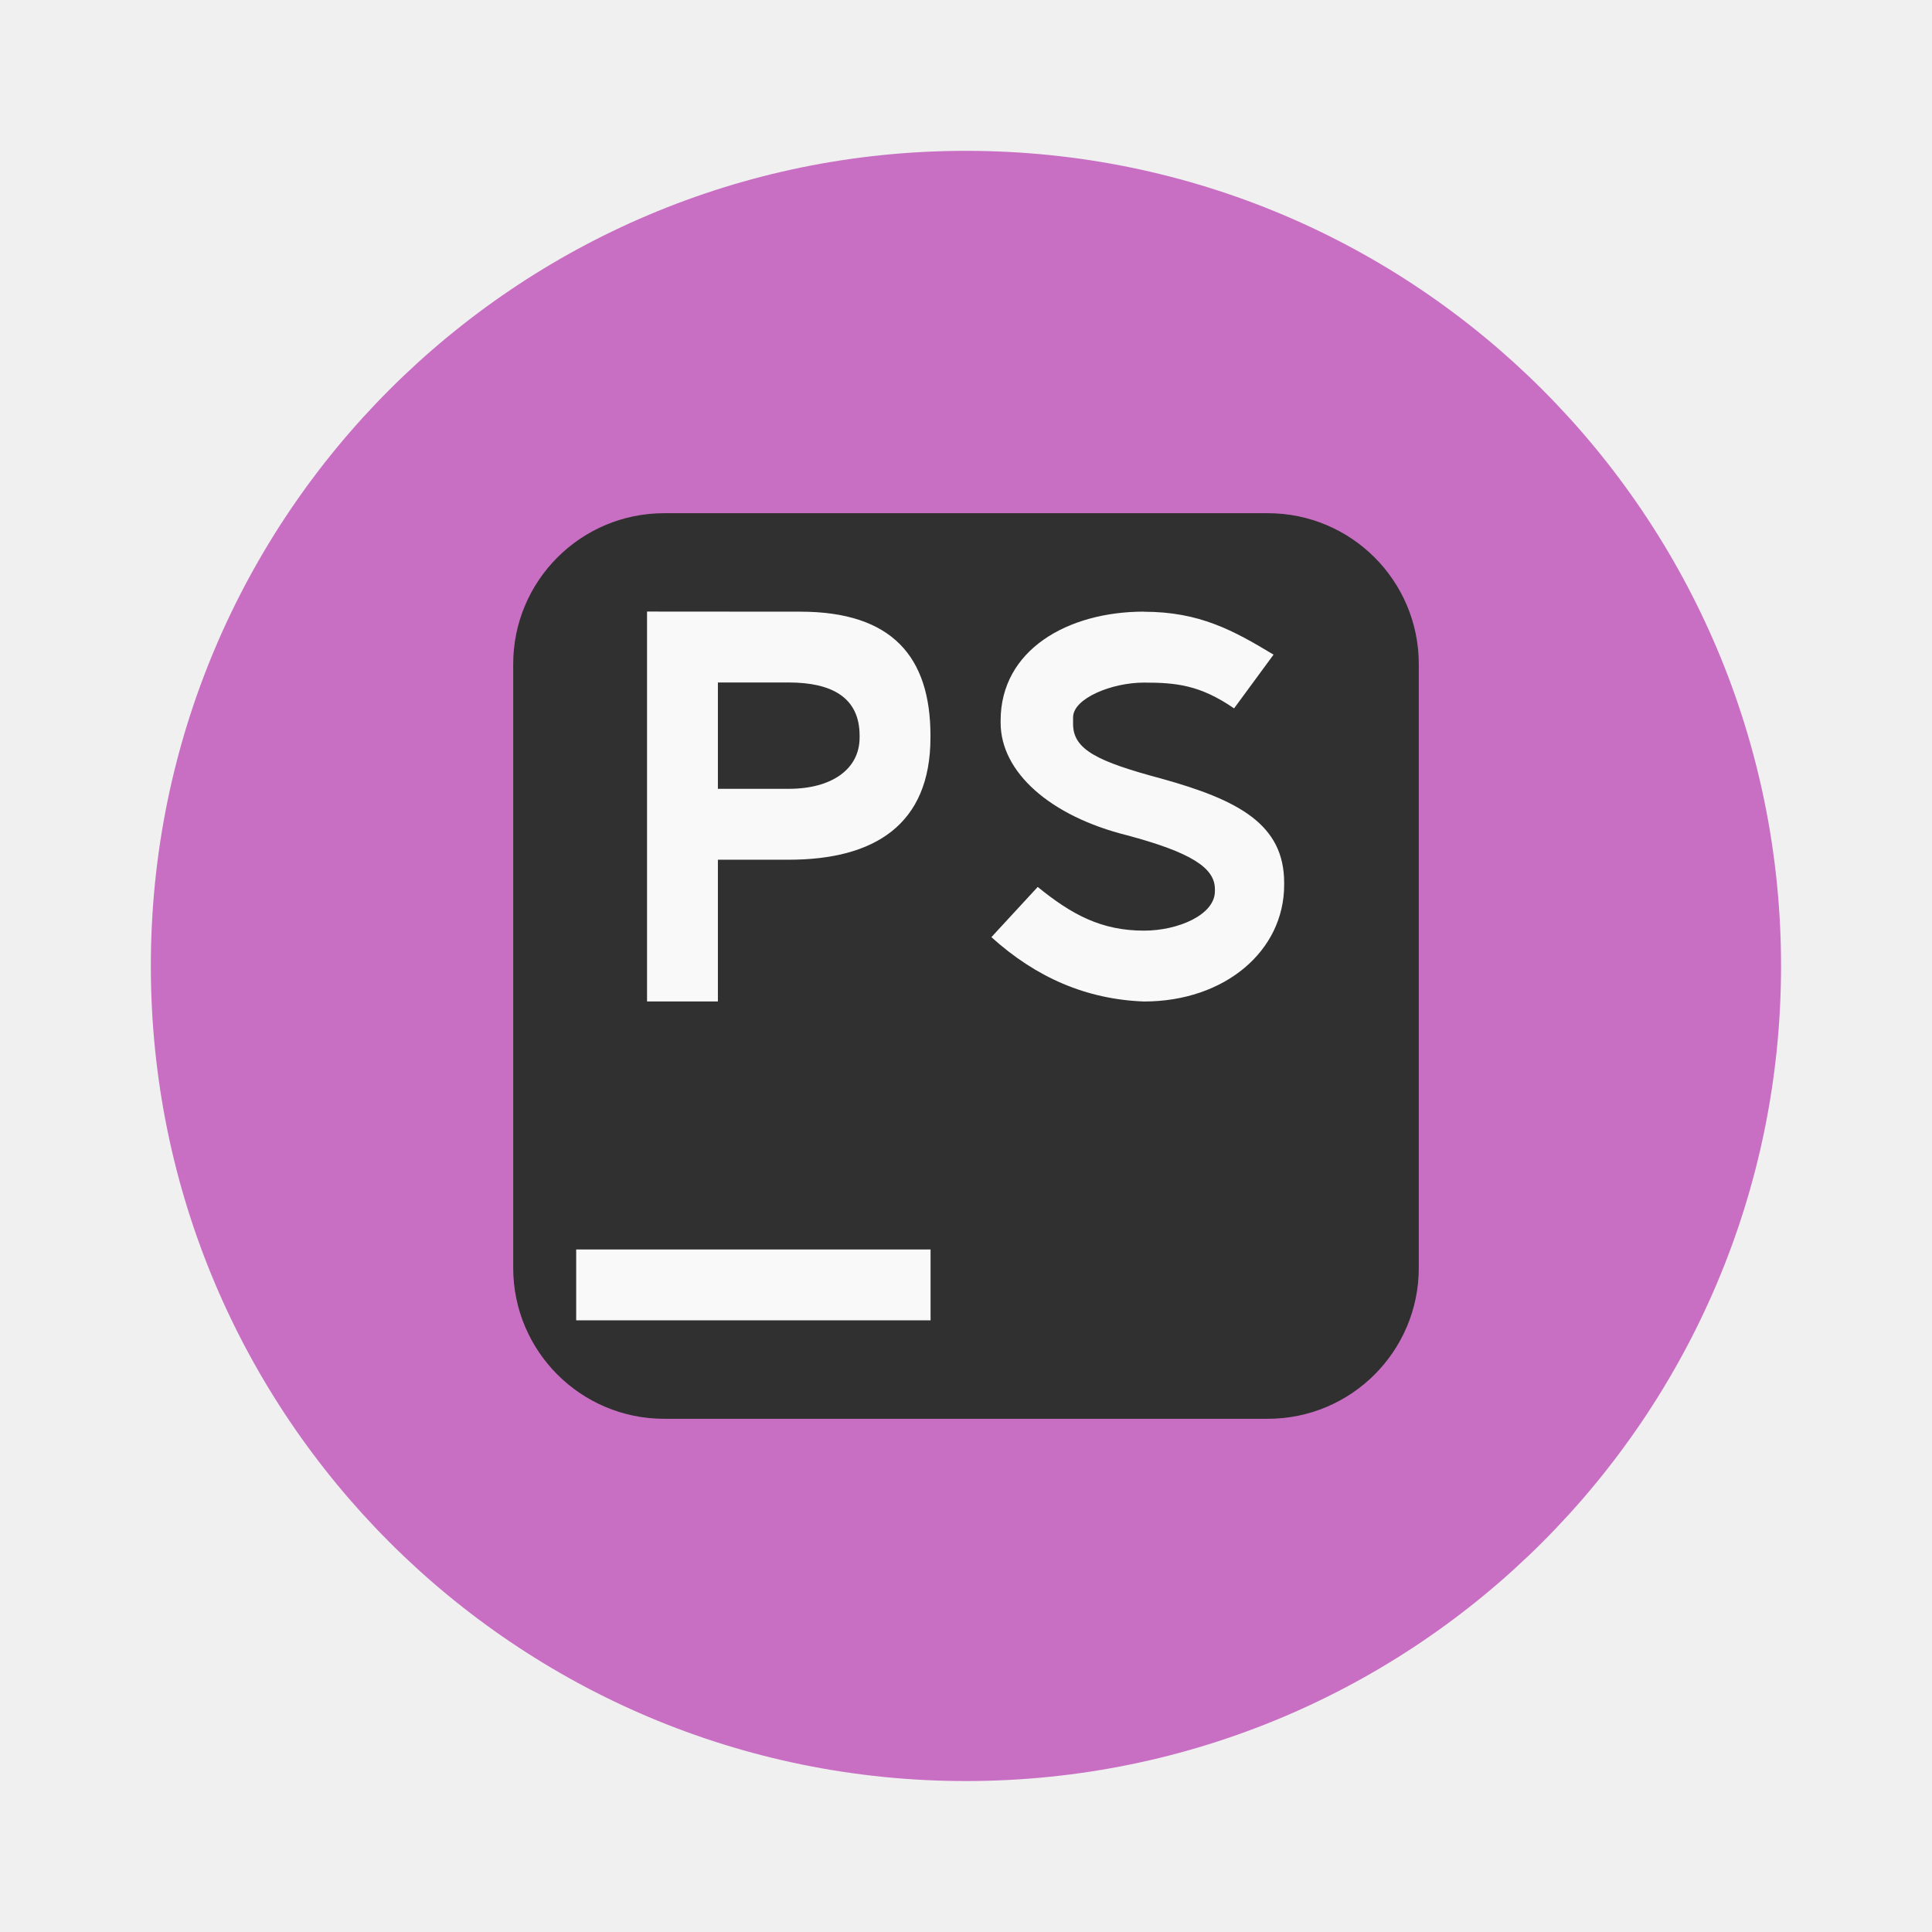
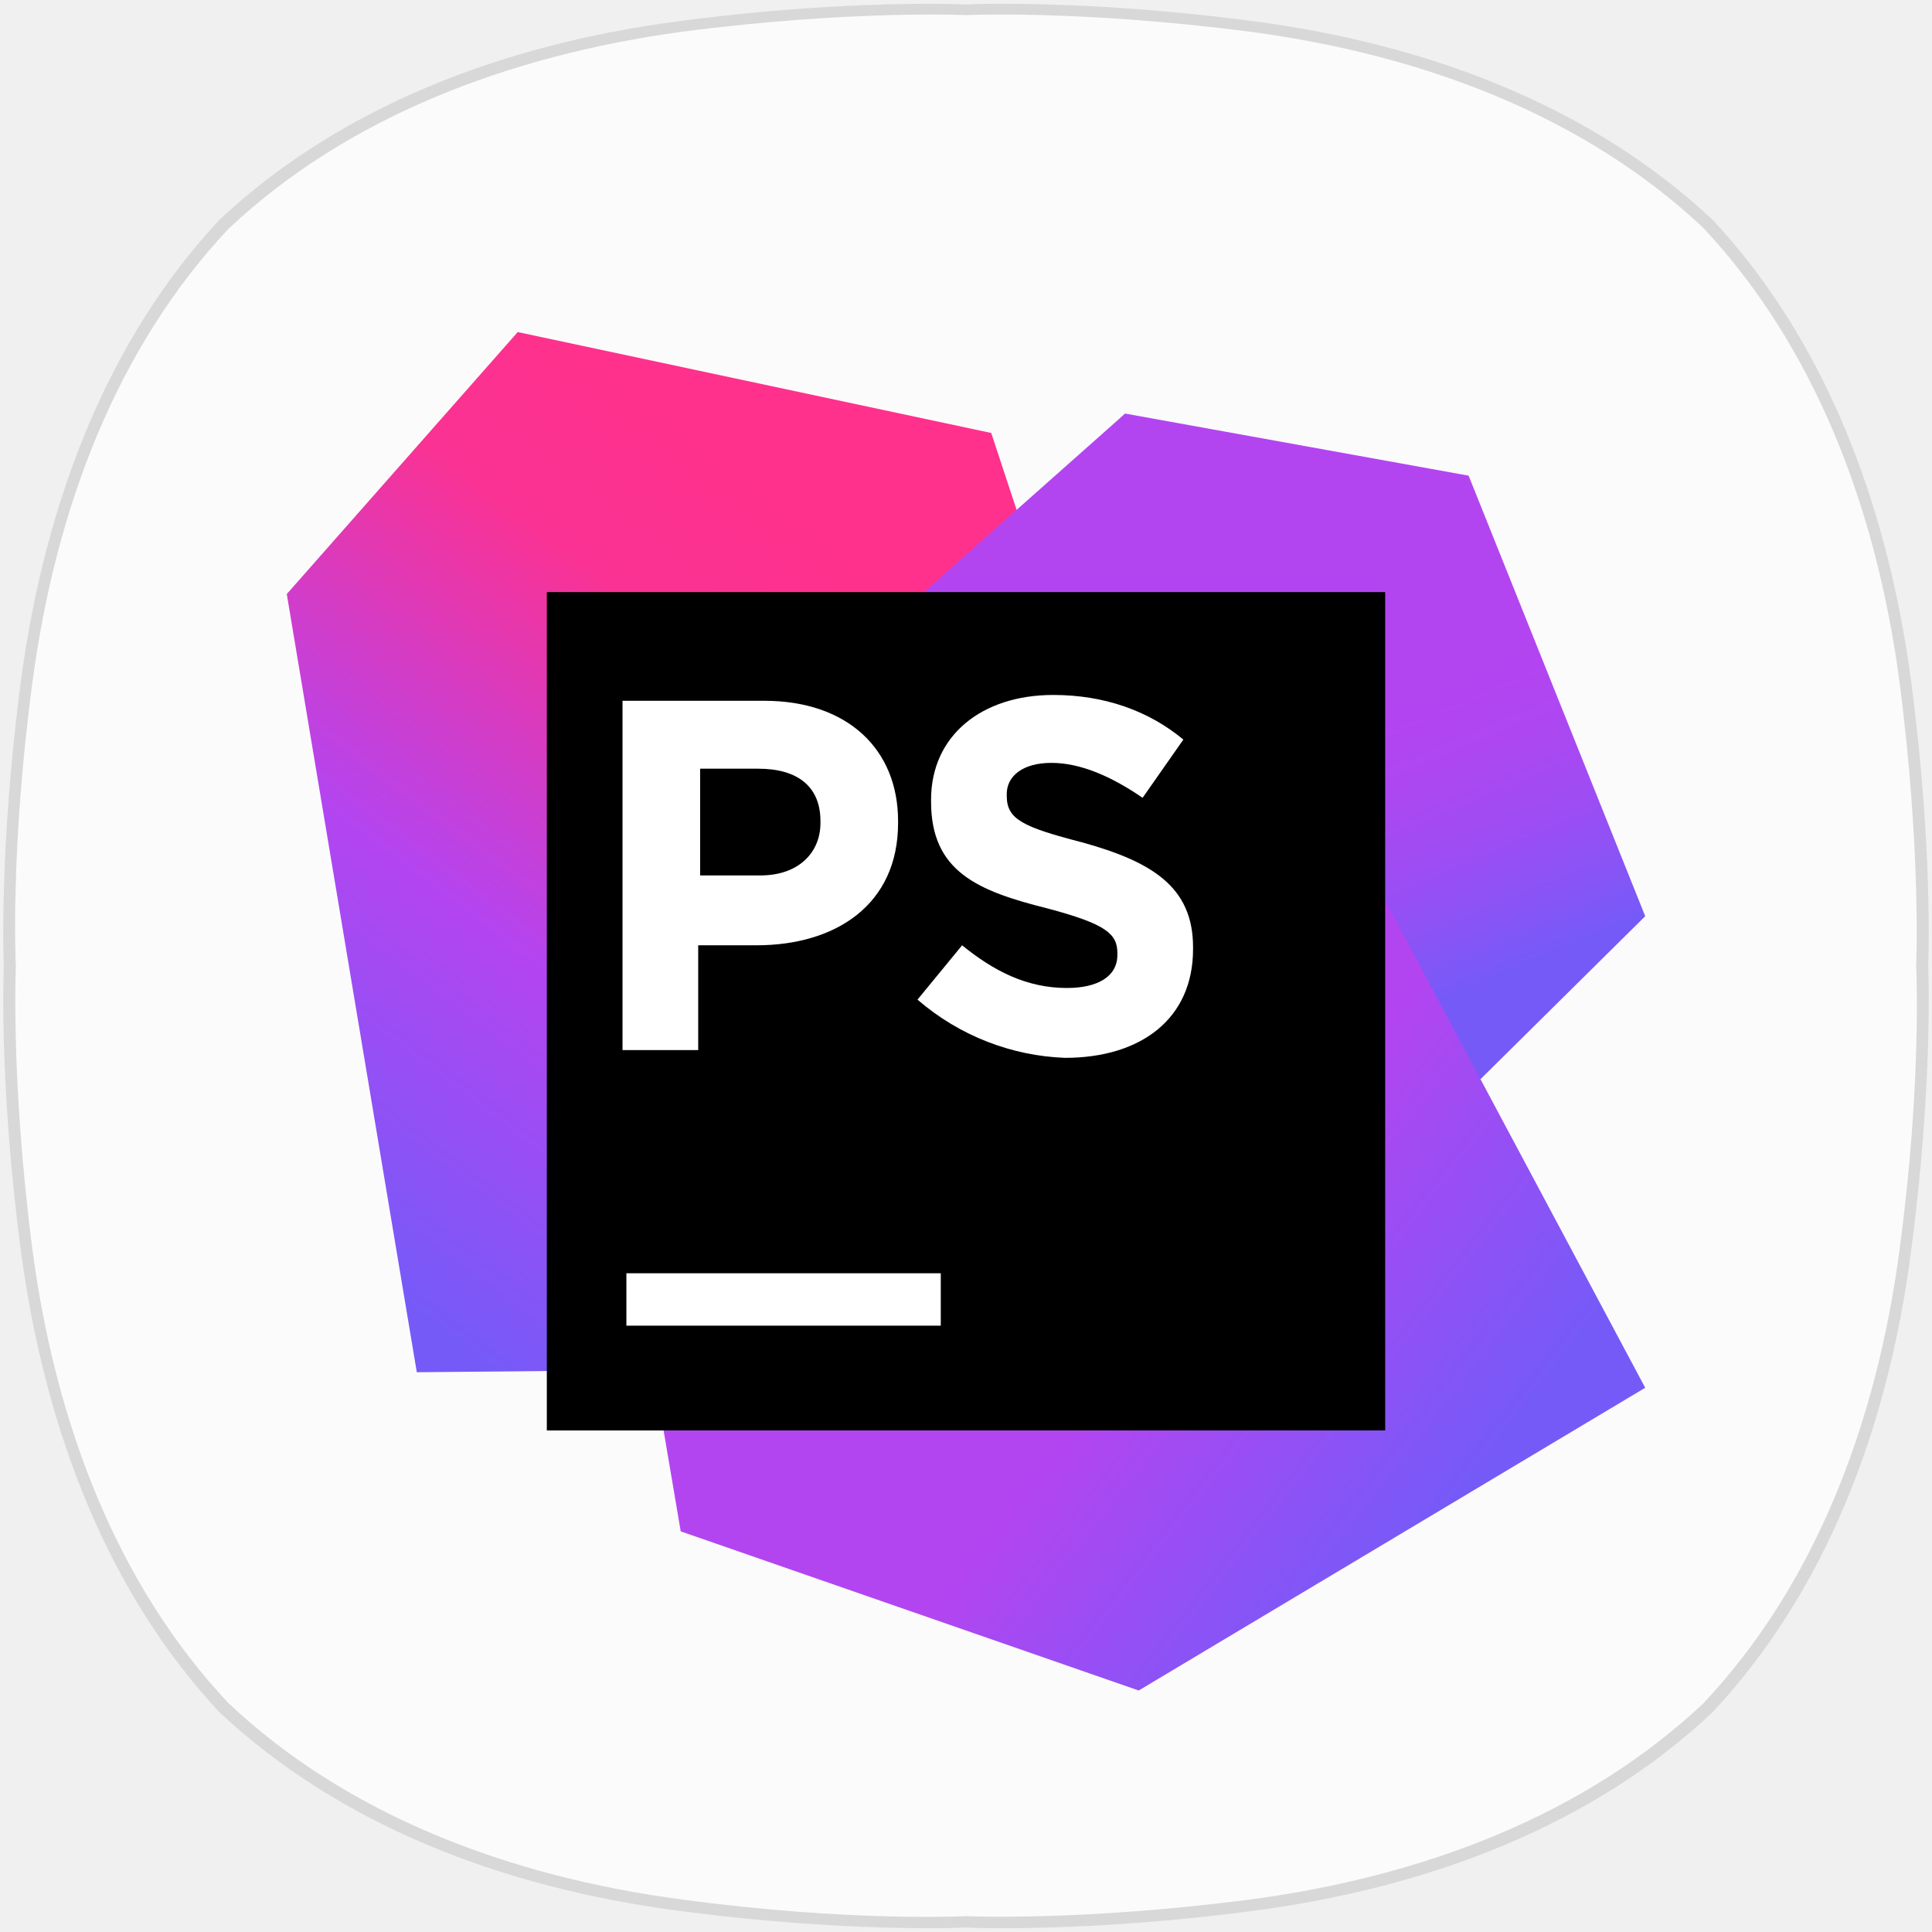
- <svg xmlns="http://www.w3.org/2000/svg" width="64" height="64" version="1.1" viewBox="0 0 16.933 16.933">
-   <path d="m15.61 8.466a7.144 7.144 0 0 1-7.144 7.144 7.144 7.144 0 0 1-7.144-7.144 7.144 7.144 0 0 1 7.144-7.144 7.144 7.144 0 0 1 7.144 7.144z" fill="#c86fc3" stroke-width=".265" />
-   <rect x="4.498" y="4.498" width="7.937" height="7.937" rx="1.323" ry="1.323" fill="#303030" style="paint-order:markers stroke fill" />
-   <path d="m5.05 10.951h3.106v0.621h-3.106z" fill="#f9f9f9" stroke-width=".265" />
-   <path d="m5.671 5.36v3.417h0.621v-1.242h0.621c0.748 0 1.242-0.305 1.242-1.071v-0.016c0-0.692-0.337-1.087-1.141-1.087zm4.356 6.066e-4c-0.673 0-1.257 0.338-1.257 0.955v0.019c0 0.433 0.434 0.818 1.107 0.986 0.561 0.15 0.771 0.285 0.771 0.472v0.019c0 0.206-0.322 0.345-0.621 0.345-0.374 0-0.633-0.14-0.932-0.383l-0.406 0.44c0.393 0.355 0.833 0.545 1.337 0.564 0.71 0 1.229-0.444 1.229-1.022v-0.019c0-0.512-0.401-0.725-1.074-0.912-0.561-0.15-0.776-0.254-0.776-0.479v-0.058c0-0.168 0.341-0.305 0.621-0.305 0.28 0 0.491 0.02 0.79 0.226l0.346-0.471c-0.353-0.213-0.65-0.376-1.136-0.376zm-3.735 0.621h0.621c0.374 0 0.621 0.129 0.621 0.466v0.016c0 0.28-0.247 0.45-0.621 0.45h-0.621z" fill="#f9f9f9" stroke-width=".265" />
+ <svg xmlns="http://www.w3.org/2000/svg" version="1.1" id="Layer_1" x="0px" y="0px" viewBox="0 0 256 256" xml:space="preserve" width="256" height="256">
+   <defs id="defs61">
+     <linearGradient id="SVGID_1_" gradientUnits="userSpaceOnUse" x1="0.558" y1="46.846" x2="29.947" y2="8.026">
+       <stop offset="1.612903e-002" style="stop-color:#765AF8" id="stop2" />
+       <stop offset="0.382" style="stop-color:#B345F1" id="stop4" />
+       <stop offset="0.758" style="stop-color:#FA3293" id="stop6" />
+       <stop offset="0.941" style="stop-color:#FF318C" id="stop8" />
+     </linearGradient>
+     <linearGradient id="SVGID_2_" gradientUnits="userSpaceOnUse" x1="2.73" y1="48.379" x2="32.072" y2="9.621">
+       <stop offset="1.612903e-002" style="stop-color:#765AF8" id="stop13" />
+       <stop offset="0.382" style="stop-color:#B345F1" id="stop15" />
+       <stop offset="0.758" style="stop-color:#FA3293" id="stop17" />
+       <stop offset="0.941" style="stop-color:#FF318C" id="stop19" />
+     </linearGradient>
+     <linearGradient id="SVGID_3_" gradientUnits="userSpaceOnUse" x1="50.857" y1="46.405" x2="34.274" y2="7.048">
+       <stop offset="0.183" style="stop-color:#765AF8" id="stop24" />
+       <stop offset="0.238" style="stop-color:#8655F6" id="stop26" />
+       <stop offset="0.345" style="stop-color:#9F4CF3" id="stop28" />
+       <stop offset="0.443" style="stop-color:#AE47F2" id="stop30" />
+       <stop offset="0.522" style="stop-color:#B345F1" id="stop32" />
+     </linearGradient>
+     <linearGradient id="SVGID_4_" gradientUnits="userSpaceOnUse" x1="63.266" y1="57.339" x2="24.698" y2="27.516">
+       <stop offset="1.612903e-002" style="stop-color:#765AF8" id="stop37" />
+       <stop offset="0.382" style="stop-color:#B345F1" id="stop39" />
+     </linearGradient>
+   </defs>
+   <path d="m 132.7,0.5 c 6.2,0 18.1,0.3 33.3,2.3 23.7,3.1 45.1,11.5 60.9,26.3 v 0 c 14.7,15.7 23.1,37.2 26.3,60.9 3,22.6 2.3,38 2.3,38 0,0 0.7,15.4 -2.3,38 -3.1,23.7 -11.5,45.1 -26.3,60.9 v 0 c -15.7,14.8 -37.2,23.2 -60.9,26.3 -15.1,2 -27.1,2.3 -33.3,2.3 -3.1,0 -4.7,-0.1 -4.7,-0.1 0,0 -1.7,0.1 -4.7,0.1 -6.2,0 -18.1,-0.3 -33.3,-2.3 -23.7,-3.1 -45.1,-11.5 -60.9,-26.3 v 0 C 14.4,211.2 6,189.7 2.8,166 -0.2,143.4 0.5,128 0.5,128 c 0,0 -0.7,-15.4 2.3,-38 3.2,-23.7 11.6,-45.2 26.3,-60.9 v 0 c 15.8,-14.8 37.2,-23.2 60.9,-26.3 15.2,-2 27.1,-2.3 33.3,-2.3 3.1,0 4.7,0.1 4.7,0.1 0,0 1.7,-0.1 4.7,-0.1" id="path4" style="opacity:0.1;fill:#000000;fill-opacity:1" />
+   <path class="st1" d="m 251.7,90.4 c -3.1,-23.4 -11.4,-44.6 -26,-60.2 v 0 c -15.5,-14.6 -36.7,-22.9 -60.1,-26 -22.4,-2.9 -37.6,-2.2 -37.6,-2.2 0,0 -15.2,-0.7 -37.6,2.2 -23.4,3.2 -44.6,11.5 -60.1,26.1 -14.6,15.5 -22.9,36.7 -26,60.1 -3,22.4 -2.2,37.6 -2.2,37.6 0,0 -0.7,15.2 2.2,37.6 3.1,23.4 11.4,44.6 26,60.1 v 0 c 15.5,14.6 36.7,22.9 60.1,26 22.3,3 37.6,2.2 37.6,2.2 0,0 15.2,0.7 37.6,-2.2 23.4,-3.1 44.6,-11.4 60.1,-26 v 0 c 14.6,-15.5 22.9,-36.7 26,-60.1 3,-22.4 2.2,-37.6 2.2,-37.6 0,0 0.7,-15.2 -2.2,-37.6" id="path10" style="fill:#ffffff;fill-opacity:0.9" />
+   <polygon style="fill:url(#SVGID_1_)" points="0,13.5 37.2,32.5 39.6,15.2 36.3,5.2 11.9,0 " id="polygon11" transform="matrix(2.571429,0,0,2.571429,38,44)" />
+   <polygon style="fill:url(#SVGID_2_)" points="6.7,53.6 28,53.4 28,41.4 27.3,20.6 0,13.5 " id="polygon22" transform="matrix(2.571429,0,0,2.571429,38,44)" />
+   <polygon style="fill:url(#SVGID_3_)" points="43.2,4.2 60.9,7.4 70,30.1 60.5,39.5 45,37 35.4,47.1 22.1,41 23.4,24.5 " id="polygon35" transform="matrix(2.571429,0,0,2.571429,38,44)" />
+   <polygon style="fill:url(#SVGID_4_)" points="43.9,70 70,54.4 43.2,4.2 14.8,29.4 20.3,61.8 " id="polygon42" transform="matrix(2.571429,0,0,2.571429,38,44)" />
+   <rect x="72.457" y="78.457" style="fill:#000000;stroke-width:2.571" width="111.086" height="111.086" id="rect46" />
+   <rect x="83" y="168.714" style="fill:#ffffff;stroke-width:2.571" width="41.657" height="6.943" id="rect48" />
+   <path style="fill:#ffffff;stroke-width:2.571" d="M 82.486,92.857 H 101.257 C 112.314,92.857 119,99.286 119,108.8 v 0.257 c 0,10.8 -8.229,16.2 -18.771,16.2 h -7.714 v 13.886 H 82.486 Z M 100.743,116 c 5.143,0 7.971,-3.086 7.971,-6.943 V 108.8 c 0,-4.629 -3.086,-6.943 -8.229,-6.943 H 92.771 V 116 Z" id="path50" />
+   <path style="fill:#ffffff;stroke-width:2.571" d="m 121.571,132.457 5.914,-7.2 c 4.114,3.343 8.486,5.657 13.886,5.657 4.114,0 6.686,-1.543 6.686,-4.371 v -0.257 c 0,-2.571 -1.543,-3.857 -9.257,-5.914 -9.257,-2.314 -15.429,-4.886 -15.429,-14.143 v -0.257 c 0,-8.486 6.686,-13.886 16.2,-13.886 6.686,0 12.6,2.057 17.229,5.914 l -5.4,7.714 c -4.114,-2.829 -8.229,-4.629 -12.086,-4.629 -3.857,0 -5.914,1.8 -5.914,4.114 v 0.257 c 0,3.086 2.057,4.114 10.029,6.171 9.257,2.571 14.657,5.914 14.657,13.886 v 0.257 c 0,9.257 -6.943,14.4 -16.971,14.4 -6.943,-0.257 -13.886,-2.829 -19.543,-7.714" id="path52" />
</svg>
